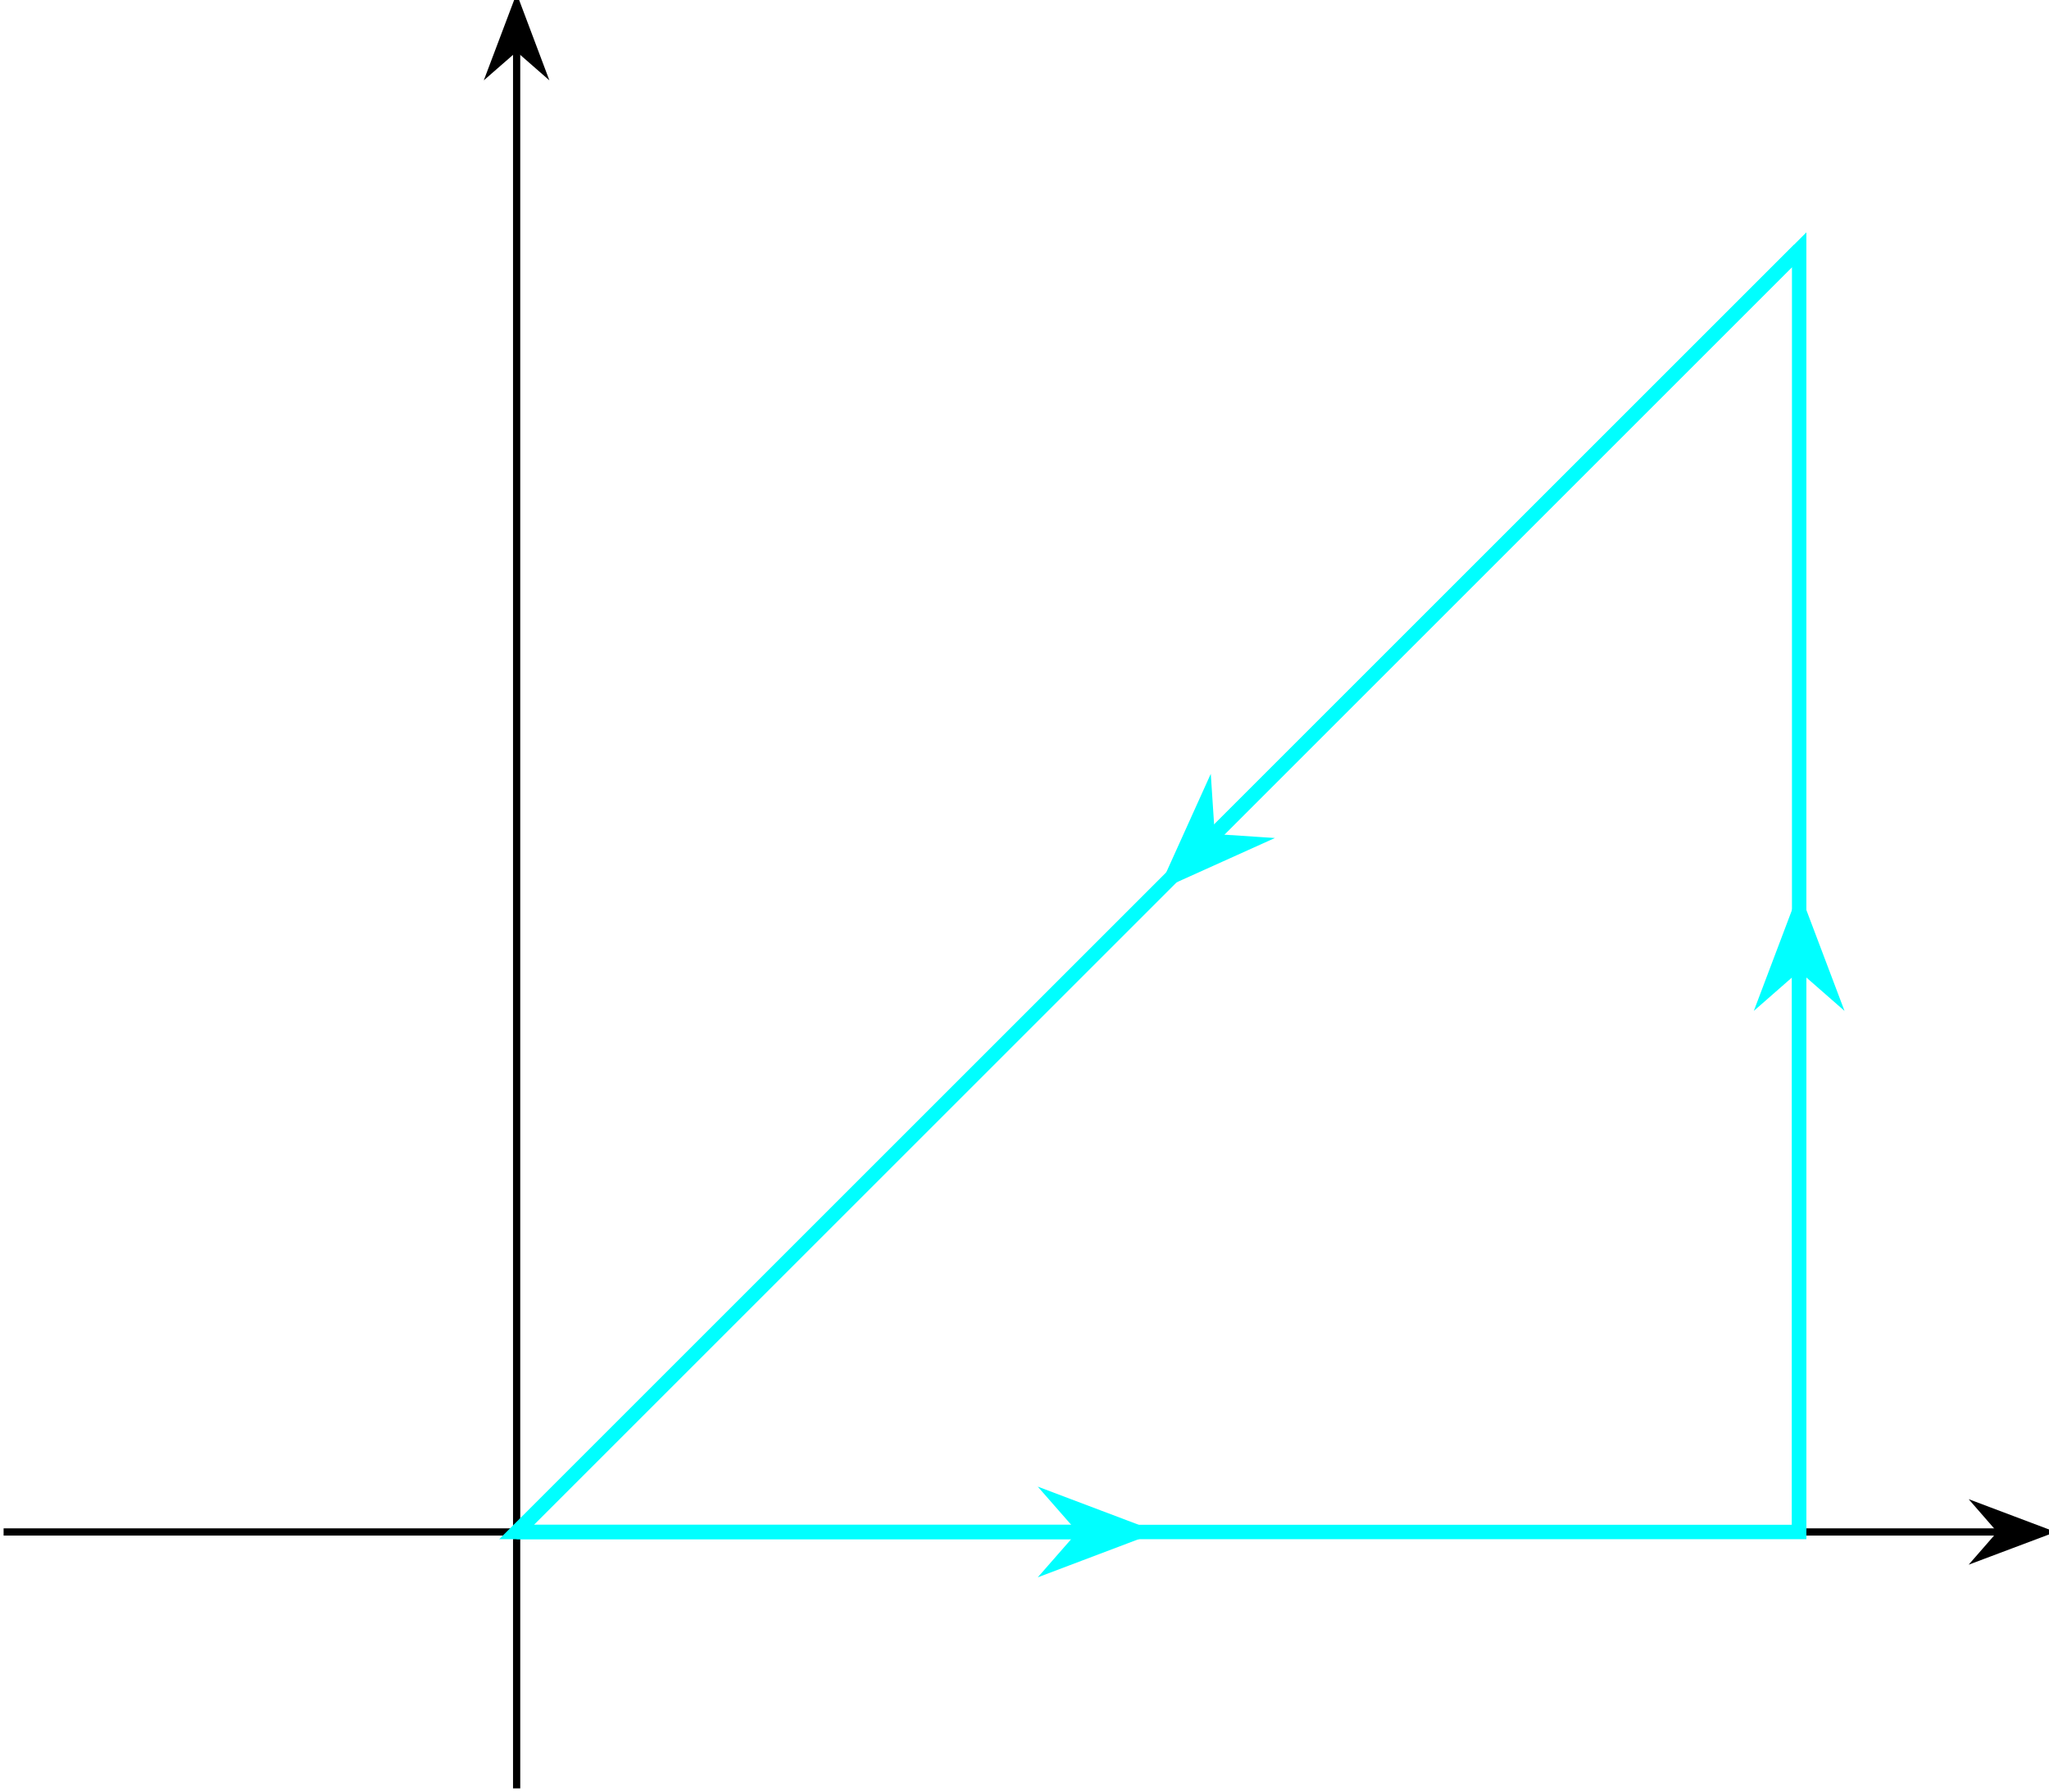
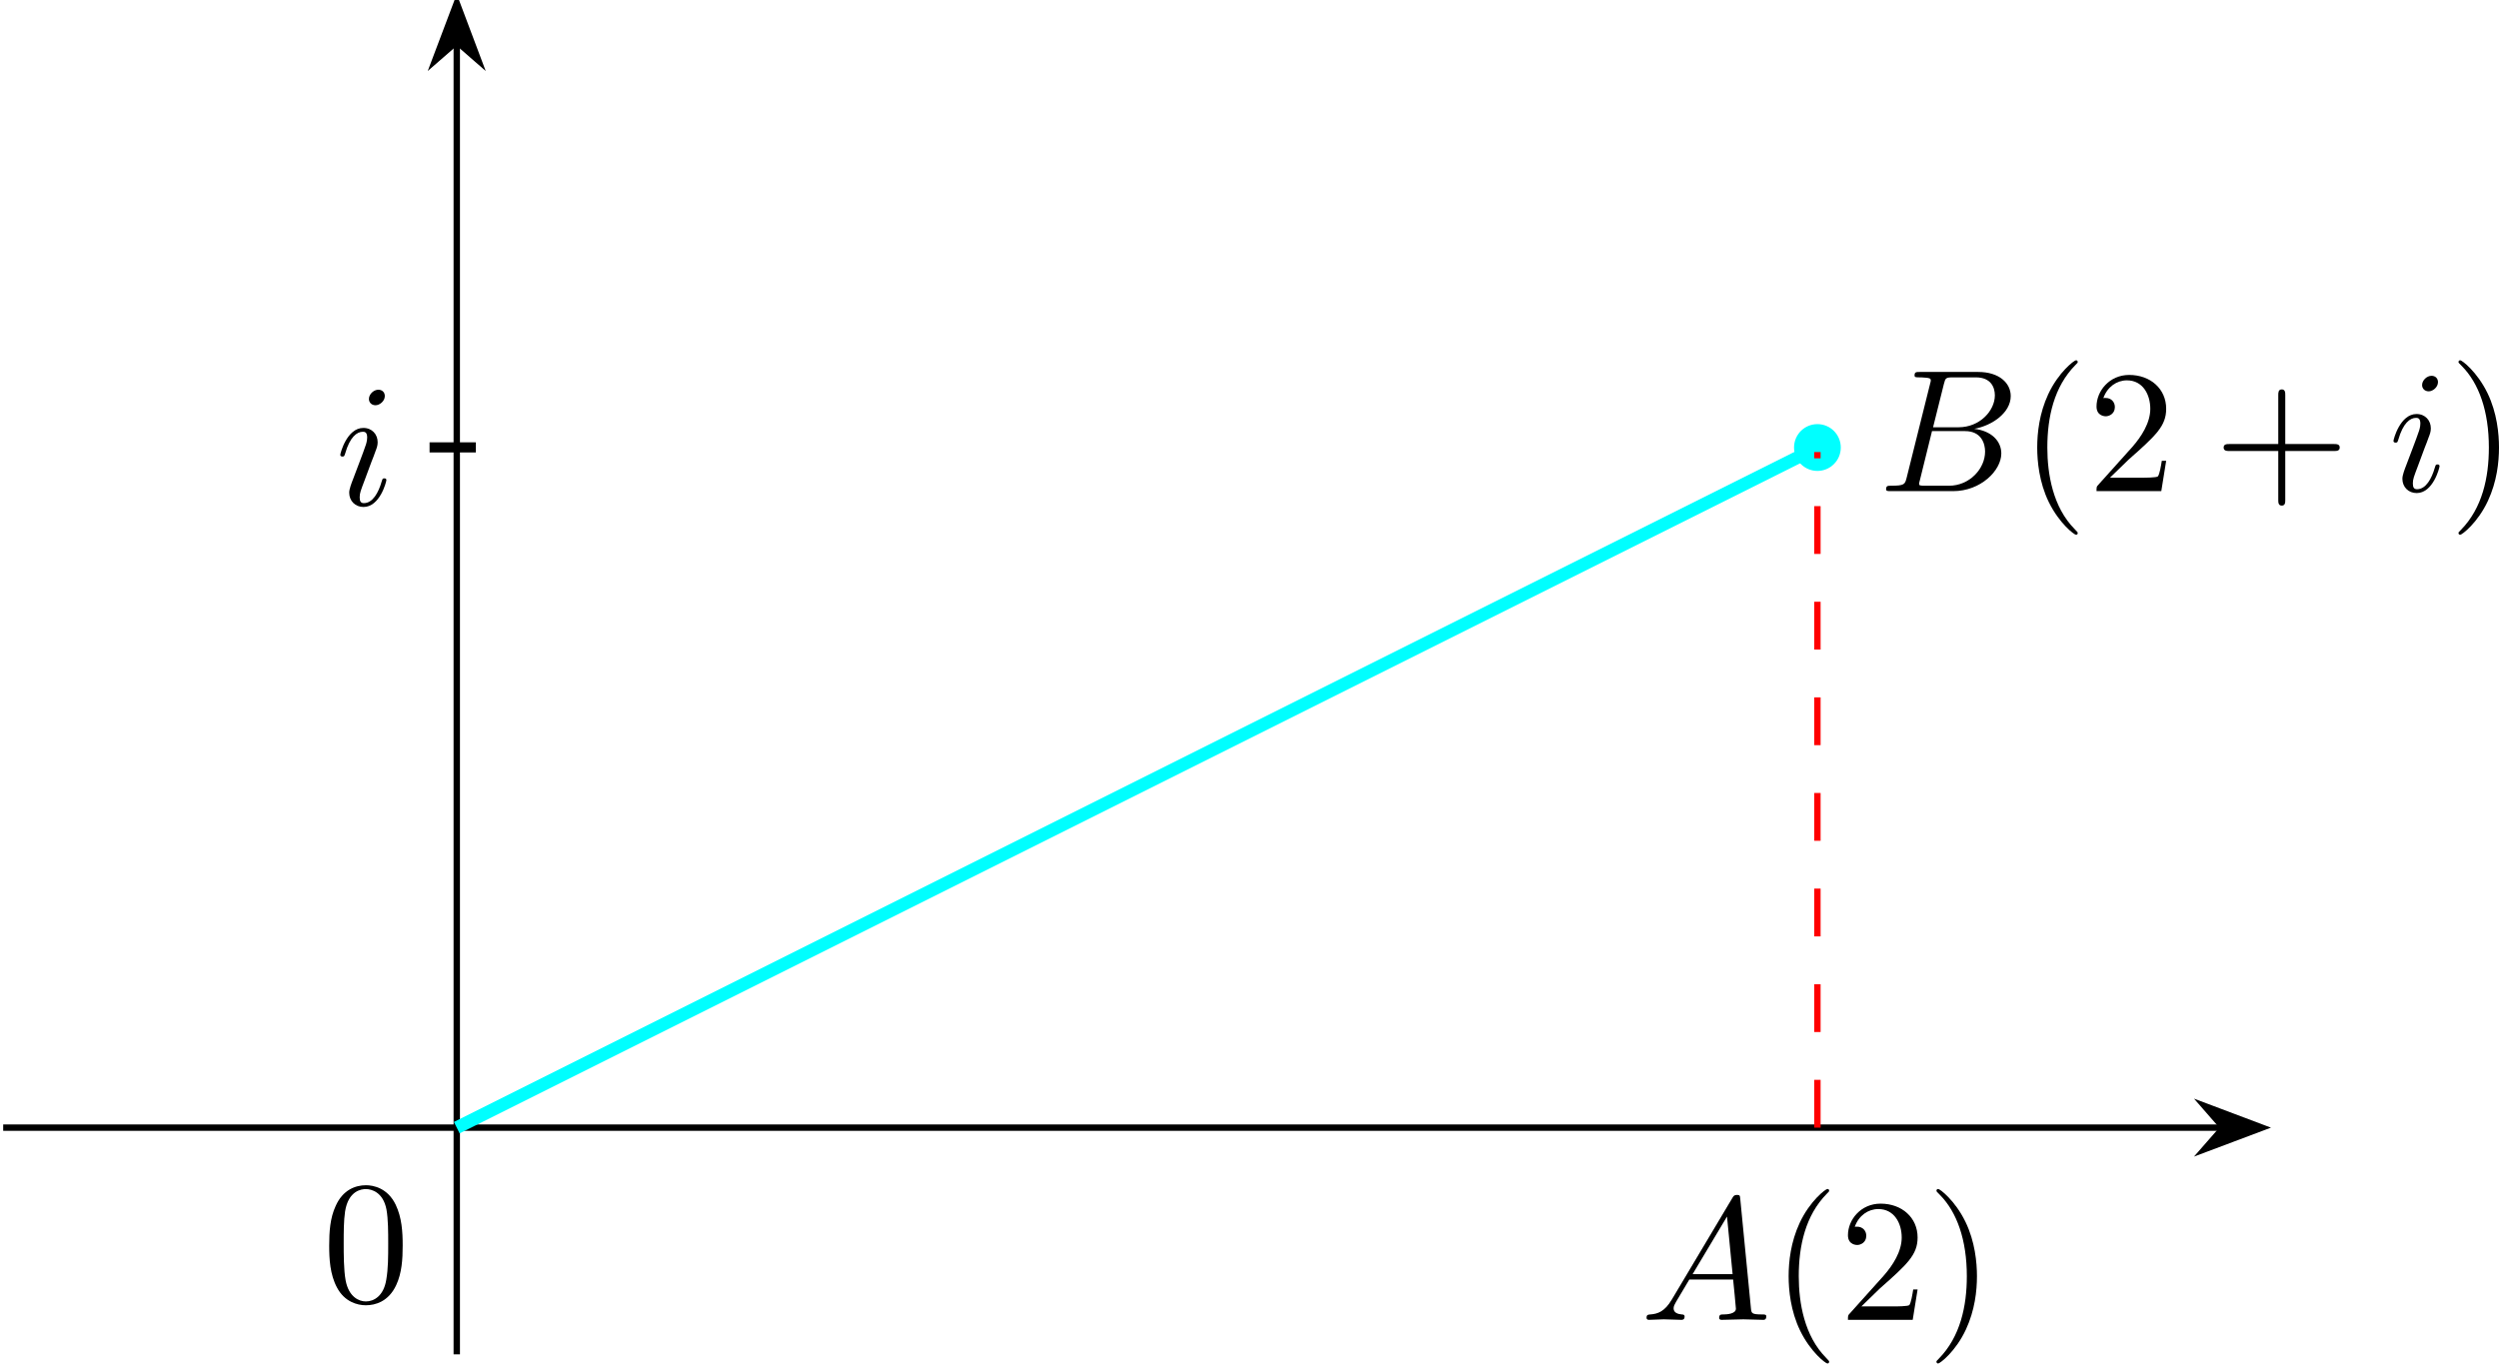
- <svg xmlns="http://www.w3.org/2000/svg" version="1.1" width="158.506pt" height="138.66pt" viewBox="-0 17.533 158.506 138.66">
+ <svg xmlns="http://www.w3.org/2000/svg" xmlns:xlink="http://www.w3.org/1999/xlink" version="1.1" width="218.658pt" height="119.34pt" viewBox="-0 207.08 218.658 119.34">
+   <defs>
+     <path id="g9-65" d="M1.953-1.255C1.516-.524 1.091-.371 .611-.338C.48-.327 .382-.327 .382-.12C.382-.055 .436 0 .524 0C.818 0 1.156-.033 1.462-.033C1.822-.033 2.204 0 2.553 0C2.618 0 2.76 0 2.76-.207C2.76-.327 2.662-.338 2.585-.338C2.335-.36 2.073-.447 2.073-.72C2.073-.851 2.138-.971 2.225-1.124L3.055-2.52H5.793C5.815-2.291 5.967-.807 5.967-.698C5.967-.371 5.4-.338 5.182-.338C5.029-.338 4.92-.338 4.92-.12C4.92 0 5.051 0 5.073 0C5.52 0 5.989-.033 6.436-.033C6.709-.033 7.396 0 7.669 0C7.735 0 7.865 0 7.865-.218C7.865-.338 7.756-.338 7.615-.338C6.938-.338 6.938-.415 6.905-.731L6.24-7.549C6.218-7.767 6.218-7.811 6.033-7.811C5.858-7.811 5.815-7.735 5.749-7.625L1.953-1.255ZM3.262-2.858L5.411-6.458L5.76-2.858H3.262Z" />
+     <path id="g9-66" d="M1.745-.851C1.636-.425 1.615-.338 .753-.338C.567-.338 .458-.338 .458-.12C.458 0 .556 0 .753 0H4.647C6.371 0 7.658-1.287 7.658-2.356C7.658-3.142 7.025-3.775 5.967-3.895C7.102-4.102 8.247-4.909 8.247-5.945C8.247-6.753 7.527-7.451 6.218-7.451H2.553C2.345-7.451 2.236-7.451 2.236-7.233C2.236-7.113 2.335-7.113 2.542-7.113C2.564-7.113 2.771-7.113 2.956-7.091C3.153-7.069 3.251-7.058 3.251-6.916C3.251-6.873 3.24-6.84 3.207-6.709L1.745-.851ZM3.393-3.993L4.069-6.698C4.167-7.08 4.189-7.113 4.658-7.113H6.065C7.025-7.113 7.255-6.469 7.255-5.989C7.255-5.029 6.316-3.993 4.985-3.993H3.393ZM2.902-.338C2.749-.338 2.727-.338 2.662-.349C2.553-.36 2.52-.371 2.52-.458C2.52-.491 2.52-.513 2.575-.709L3.327-3.753H5.389C6.436-3.753 6.644-2.945 6.644-2.476C6.644-1.396 5.673-.338 4.385-.338H2.902Z" />
+     <path id="g9-105" d="M3.098-6.818C3.098-7.036 2.945-7.211 2.695-7.211C2.4-7.211 2.105-6.927 2.105-6.633C2.105-6.425 2.258-6.24 2.52-6.24C2.771-6.24 3.098-6.491 3.098-6.818ZM2.269-2.716C2.4-3.033 2.4-3.055 2.509-3.349C2.596-3.567 2.651-3.72 2.651-3.927C2.651-4.418 2.302-4.822 1.756-4.822C.731-4.822 .316-3.24 .316-3.142C.316-3.033 .425-3.033 .447-3.033C.556-3.033 .567-3.055 .622-3.229C.916-4.255 1.353-4.582 1.724-4.582C1.811-4.582 1.996-4.582 1.996-4.233C1.996-4.004 1.92-3.775 1.876-3.665C1.789-3.382 1.298-2.116 1.124-1.647C1.015-1.364 .873-1.004 .873-.775C.873-.262 1.244 .12 1.767 .12C2.793 .12 3.196-1.462 3.196-1.56C3.196-1.669 3.098-1.669 3.065-1.669C2.956-1.669 2.956-1.636 2.902-1.473C2.705-.785 2.345-.12 1.789-.12C1.604-.12 1.527-.229 1.527-.48C1.527-.753 1.593-.905 1.844-1.571L2.269-2.716Z" />
+     <path id="g14-40" d="M3.611 2.618C3.611 2.585 3.611 2.564 3.425 2.378C2.062 1.004 1.713-1.058 1.713-2.727C1.713-4.625 2.127-6.524 3.469-7.887C3.611-8.018 3.611-8.04 3.611-8.073C3.611-8.149 3.567-8.182 3.502-8.182C3.393-8.182 2.411-7.44 1.767-6.055C1.211-4.855 1.08-3.644 1.08-2.727C1.08-1.876 1.2-.556 1.8 .676C2.455 2.018 3.393 2.727 3.502 2.727C3.567 2.727 3.611 2.695 3.611 2.618Z" />
+     <path id="g14-41" d="M3.153-2.727C3.153-3.578 3.033-4.898 2.433-6.131C1.778-7.473 .84-8.182 .731-8.182C.665-8.182 .622-8.138 .622-8.073C.622-8.04 .622-8.018 .829-7.822C1.898-6.742 2.52-5.007 2.52-2.727C2.52-.862 2.116 1.058 .764 2.433C.622 2.564 .622 2.585 .622 2.618C.622 2.684 .665 2.727 .731 2.727C.84 2.727 1.822 1.985 2.465 .6C3.022-.6 3.153-1.811 3.153-2.727Z" />
+     <path id="g14-43" d="M4.462-2.509H7.505C7.658-2.509 7.865-2.509 7.865-2.727S7.658-2.945 7.505-2.945H4.462V-6C4.462-6.153 4.462-6.36 4.244-6.36S4.025-6.153 4.025-6V-2.945H.971C.818-2.945 .611-2.945 .611-2.727S.818-2.509 .971-2.509H4.025V.545C4.025 .698 4.025 .905 4.244 .905S4.462 .698 4.462 .545V-2.509Z" />
+     <path id="g14-45" d="M3.011-2.04V-2.673H.12V-2.04H3.011Z" />
+     <path id="g14-48" d="M5.018-3.491C5.018-4.364 4.964-5.236 4.582-6.044C4.08-7.091 3.185-7.265 2.727-7.265C2.073-7.265 1.276-6.982 .829-5.967C.48-5.215 .425-4.364 .425-3.491C.425-2.673 .469-1.691 .916-.862C1.385 .022 2.182 .24 2.716 .24C3.305 .24 4.135 .011 4.615-1.025C4.964-1.778 5.018-2.629 5.018-3.491ZM2.716 0C2.291 0 1.647-.273 1.451-1.32C1.331-1.975 1.331-2.978 1.331-3.622C1.331-4.32 1.331-5.04 1.418-5.629C1.625-6.927 2.444-7.025 2.716-7.025C3.076-7.025 3.796-6.829 4.004-5.749C4.113-5.138 4.113-4.309 4.113-3.622C4.113-2.804 4.113-2.062 3.993-1.364C3.829-.327 3.207 0 2.716 0Z" />
+     <path id="g14-50" d="M1.385-.84L2.542-1.964C4.244-3.469 4.898-4.058 4.898-5.149C4.898-6.393 3.916-7.265 2.585-7.265C1.353-7.265 .545-6.262 .545-5.291C.545-4.68 1.091-4.68 1.124-4.68C1.309-4.68 1.691-4.811 1.691-5.258C1.691-5.542 1.495-5.825 1.113-5.825C1.025-5.825 1.004-5.825 .971-5.815C1.222-6.524 1.811-6.927 2.444-6.927C3.436-6.927 3.905-6.044 3.905-5.149C3.905-4.276 3.36-3.415 2.76-2.738L.665-.404C.545-.284 .545-.262 .545 0H4.593L4.898-1.898H4.625C4.571-1.571 4.495-1.091 4.385-.927C4.309-.84 3.589-.84 3.349-.84H1.385Z" />
+   </defs>
  <g id="page1" transform="matrix(1.4 0 0 1.4 0 0)">
-     <path d="M.199 97.195H110.523" stroke="#000" fill="none" stroke-width=".399" />
-     <path d="M113.02 97.195L109.449 95.848L110.621 97.195L109.449 98.539Z" />
-     <path d="M113.02 97.195L109.449 95.848L110.621 97.195L109.449 98.539Z" stroke="#000" fill="none" stroke-width=".399" stroke-miterlimit="10" />
-     <path d="M28.547 111.367V15.219" stroke="#000" fill="none" stroke-width=".399" stroke-miterlimit="10" />
-     <path d="M28.547 12.723L27.199 16.293L28.547 15.117L29.891 16.293Z" />
-     <path d="M28.547 12.723L27.199 16.293L28.547 15.117L29.891 16.293Z" stroke="#000" fill="none" stroke-width=".399" stroke-miterlimit="10" />
-     <path d="M28.547 97.195H59.867" stroke="#0ff" fill="none" stroke-width=".797" stroke-miterlimit="10" />
-     <path d="M62.844 97.195L58.691 95.625L60.066 97.195L58.691 98.766Z" fill="#0ff" />
-     <path d="M62.844 97.195L58.691 95.625L60.066 97.195L58.691 98.766Z" stroke="#0ff" fill="none" stroke-width=".797" stroke-miterlimit="10" />
-     <path d="M99.414 97.195V65.871" stroke="#0ff" fill="none" stroke-width=".797" stroke-miterlimit="10" />
-     <path d="M99.414 62.894L97.844 67.047L99.414 65.672L100.984 67.047Z" fill="#0ff" />
-     <path d="M99.414 62.894L97.844 67.047L99.414 65.672L100.984 67.047Z" stroke="#0ff" fill="none" stroke-width=".797" stroke-miterlimit="10" />
-     <path d="M99.414 26.328L66.887 58.855" stroke="#0ff" fill="none" stroke-width=".797" stroke-miterlimit="10" />
-     <path d="M64.781 60.957L68.828 59.133L66.746 58.996L66.609 56.91Z" fill="#0ff" />
-     <path d="M64.781 60.957L68.828 59.133L66.746 58.996L66.609 56.91Z" stroke="#0ff" fill="none" stroke-width=".797" stroke-miterlimit="10" />
-     <path d="M28.547 97.195H99.414V26.328Z" stroke="#0ff" fill="none" stroke-width=".797" stroke-miterlimit="10" />
+     <path d="M.199 218.414H138.867" stroke="#000" fill="none" stroke-width=".399" />
+     <path d="M141.367 218.414L137.793 217.066L138.969 218.414L137.793 219.758Z" />
+     <path d="M141.367 218.414L137.793 217.066L138.969 218.414L137.793 219.758Z" stroke="#000" fill="none" stroke-width=".399" stroke-miterlimit="10" />
+     <path d="M28.547 232.586V150.609" stroke="#000" fill="none" stroke-width=".399" stroke-miterlimit="10" />
+     <path d="M28.547 148.113L27.199 151.684L28.547 150.512L29.891 151.684Z" />
+     <path d="M28.547 148.113L27.199 151.684L28.547 150.512L29.891 151.684Z" stroke="#000" fill="none" stroke-width=".399" stroke-miterlimit="10" />
+     <path d="M28.547 218.414L113.586 175.894" stroke="#0ff" fill="none" stroke-width=".797" stroke-miterlimit="10" />
+     <g transform="matrix(1 0 0 1 -8.3966 10.866)">
+       <use x="28.546" y="218.413" xlink:href="#g14-48" />
+     </g>
+     <g transform="matrix(1 0 0 1 73.9793 12.017)">
+       <use x="28.546" y="218.413" xlink:href="#g9-65" />
+       <use x="36.728" y="218.413" xlink:href="#g14-40" />
+       <use x="40.97" y="218.413" xlink:href="#g14-50" />
+       <use x="46.425" y="218.413" xlink:href="#g14-41" />
+     </g>
+     <g transform="matrix(1 0 0 1 88.8753 -39.793)">
+       <use x="28.546" y="218.413" xlink:href="#g9-66" />
+       <use x="37.368" y="218.413" xlink:href="#g14-40" />
+       <use x="41.61" y="218.413" xlink:href="#g14-50" />
+       <use x="49.489" y="218.413" xlink:href="#g14-43" />
+       <use x="60.398" y="218.413" xlink:href="#g9-105" />
+       <use x="64.156" y="218.413" xlink:href="#g14-41" />
+     </g>
+     <g transform="matrix(1 0 0 1 -1.8182 -40.172)">
+       <use x="28.546" y="218.413" xlink:href="#g14-45" />
+     </g>
+     <g transform="matrix(1 0 0 1 -7.5936 -38.923)">
+       <use x="28.546" y="218.413" xlink:href="#g9-105" />
+     </g>
+     <path d="M115.047 175.894C115.047 175.086 114.394 174.43 113.586 174.43S112.125 175.086 112.125 175.894C112.125 176.699 112.777 177.356 113.586 177.356S115.047 176.699 115.047 175.894Z" fill="#0ff" />
+     <path d="M113.586 218.414V176.176" stroke="#f00" fill="none" stroke-width=".399" stroke-miterlimit="10" stroke-dasharray="2.989 2.989" />
  </g>
</svg>
